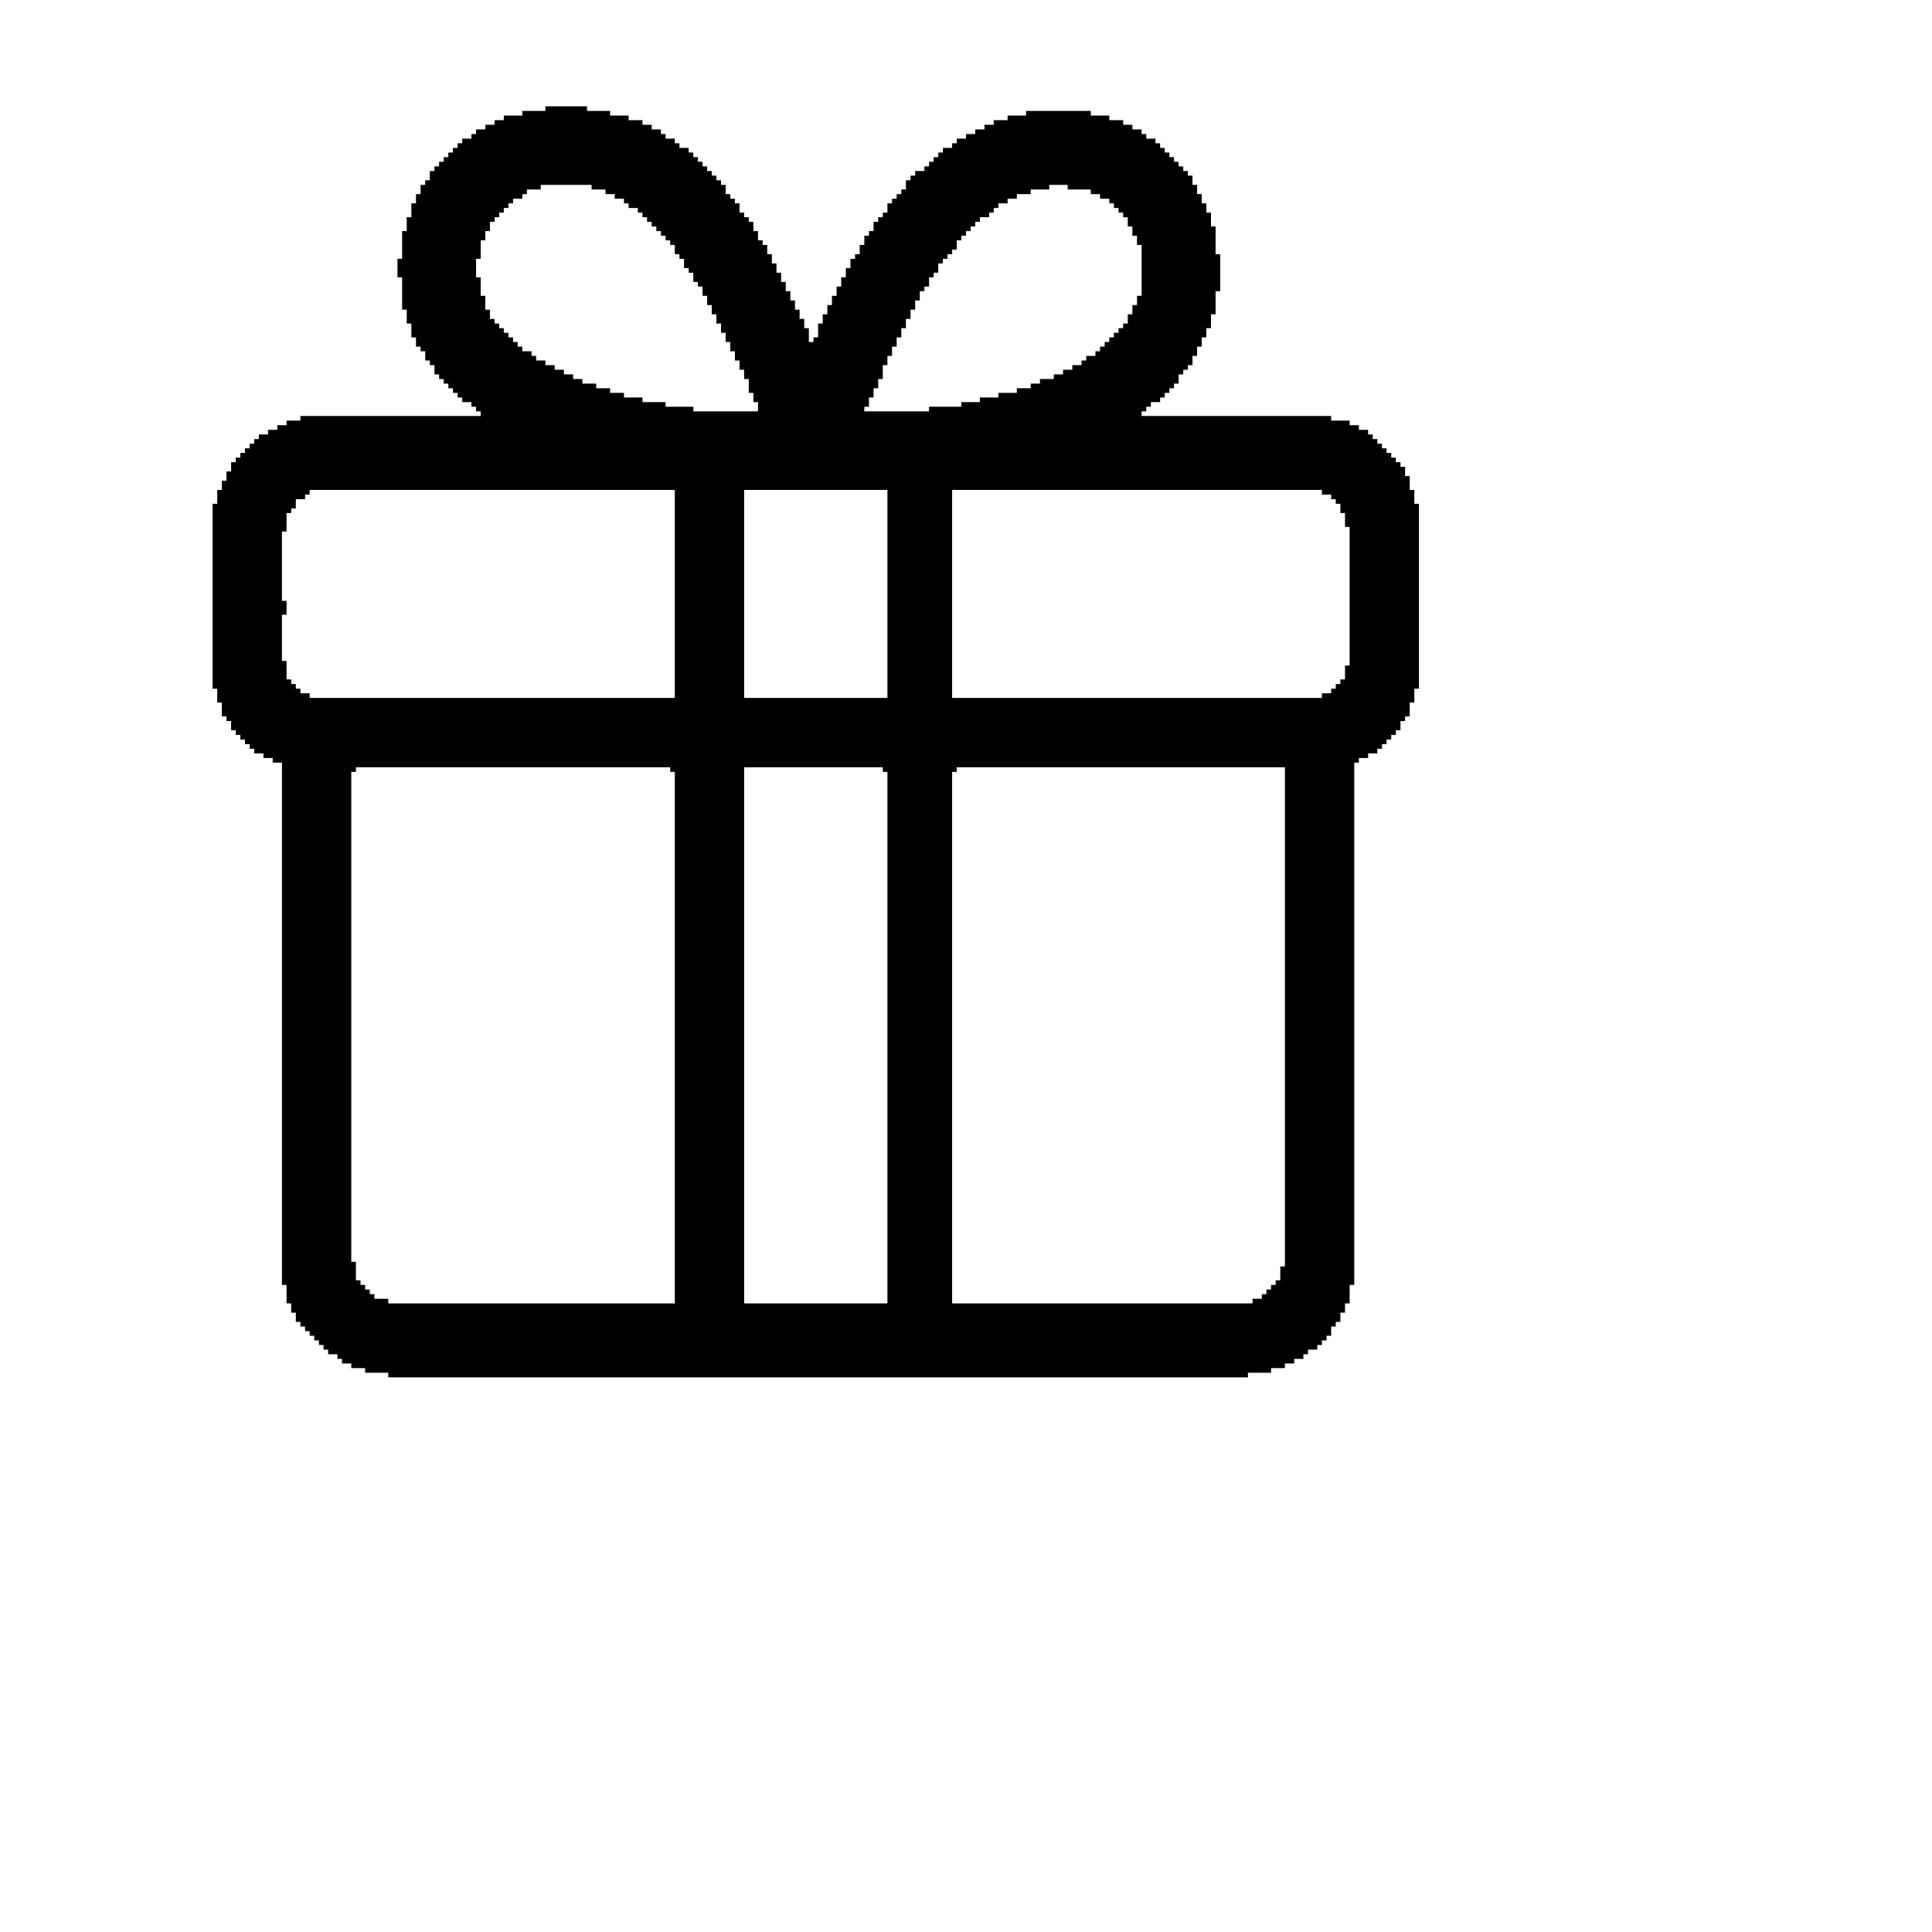
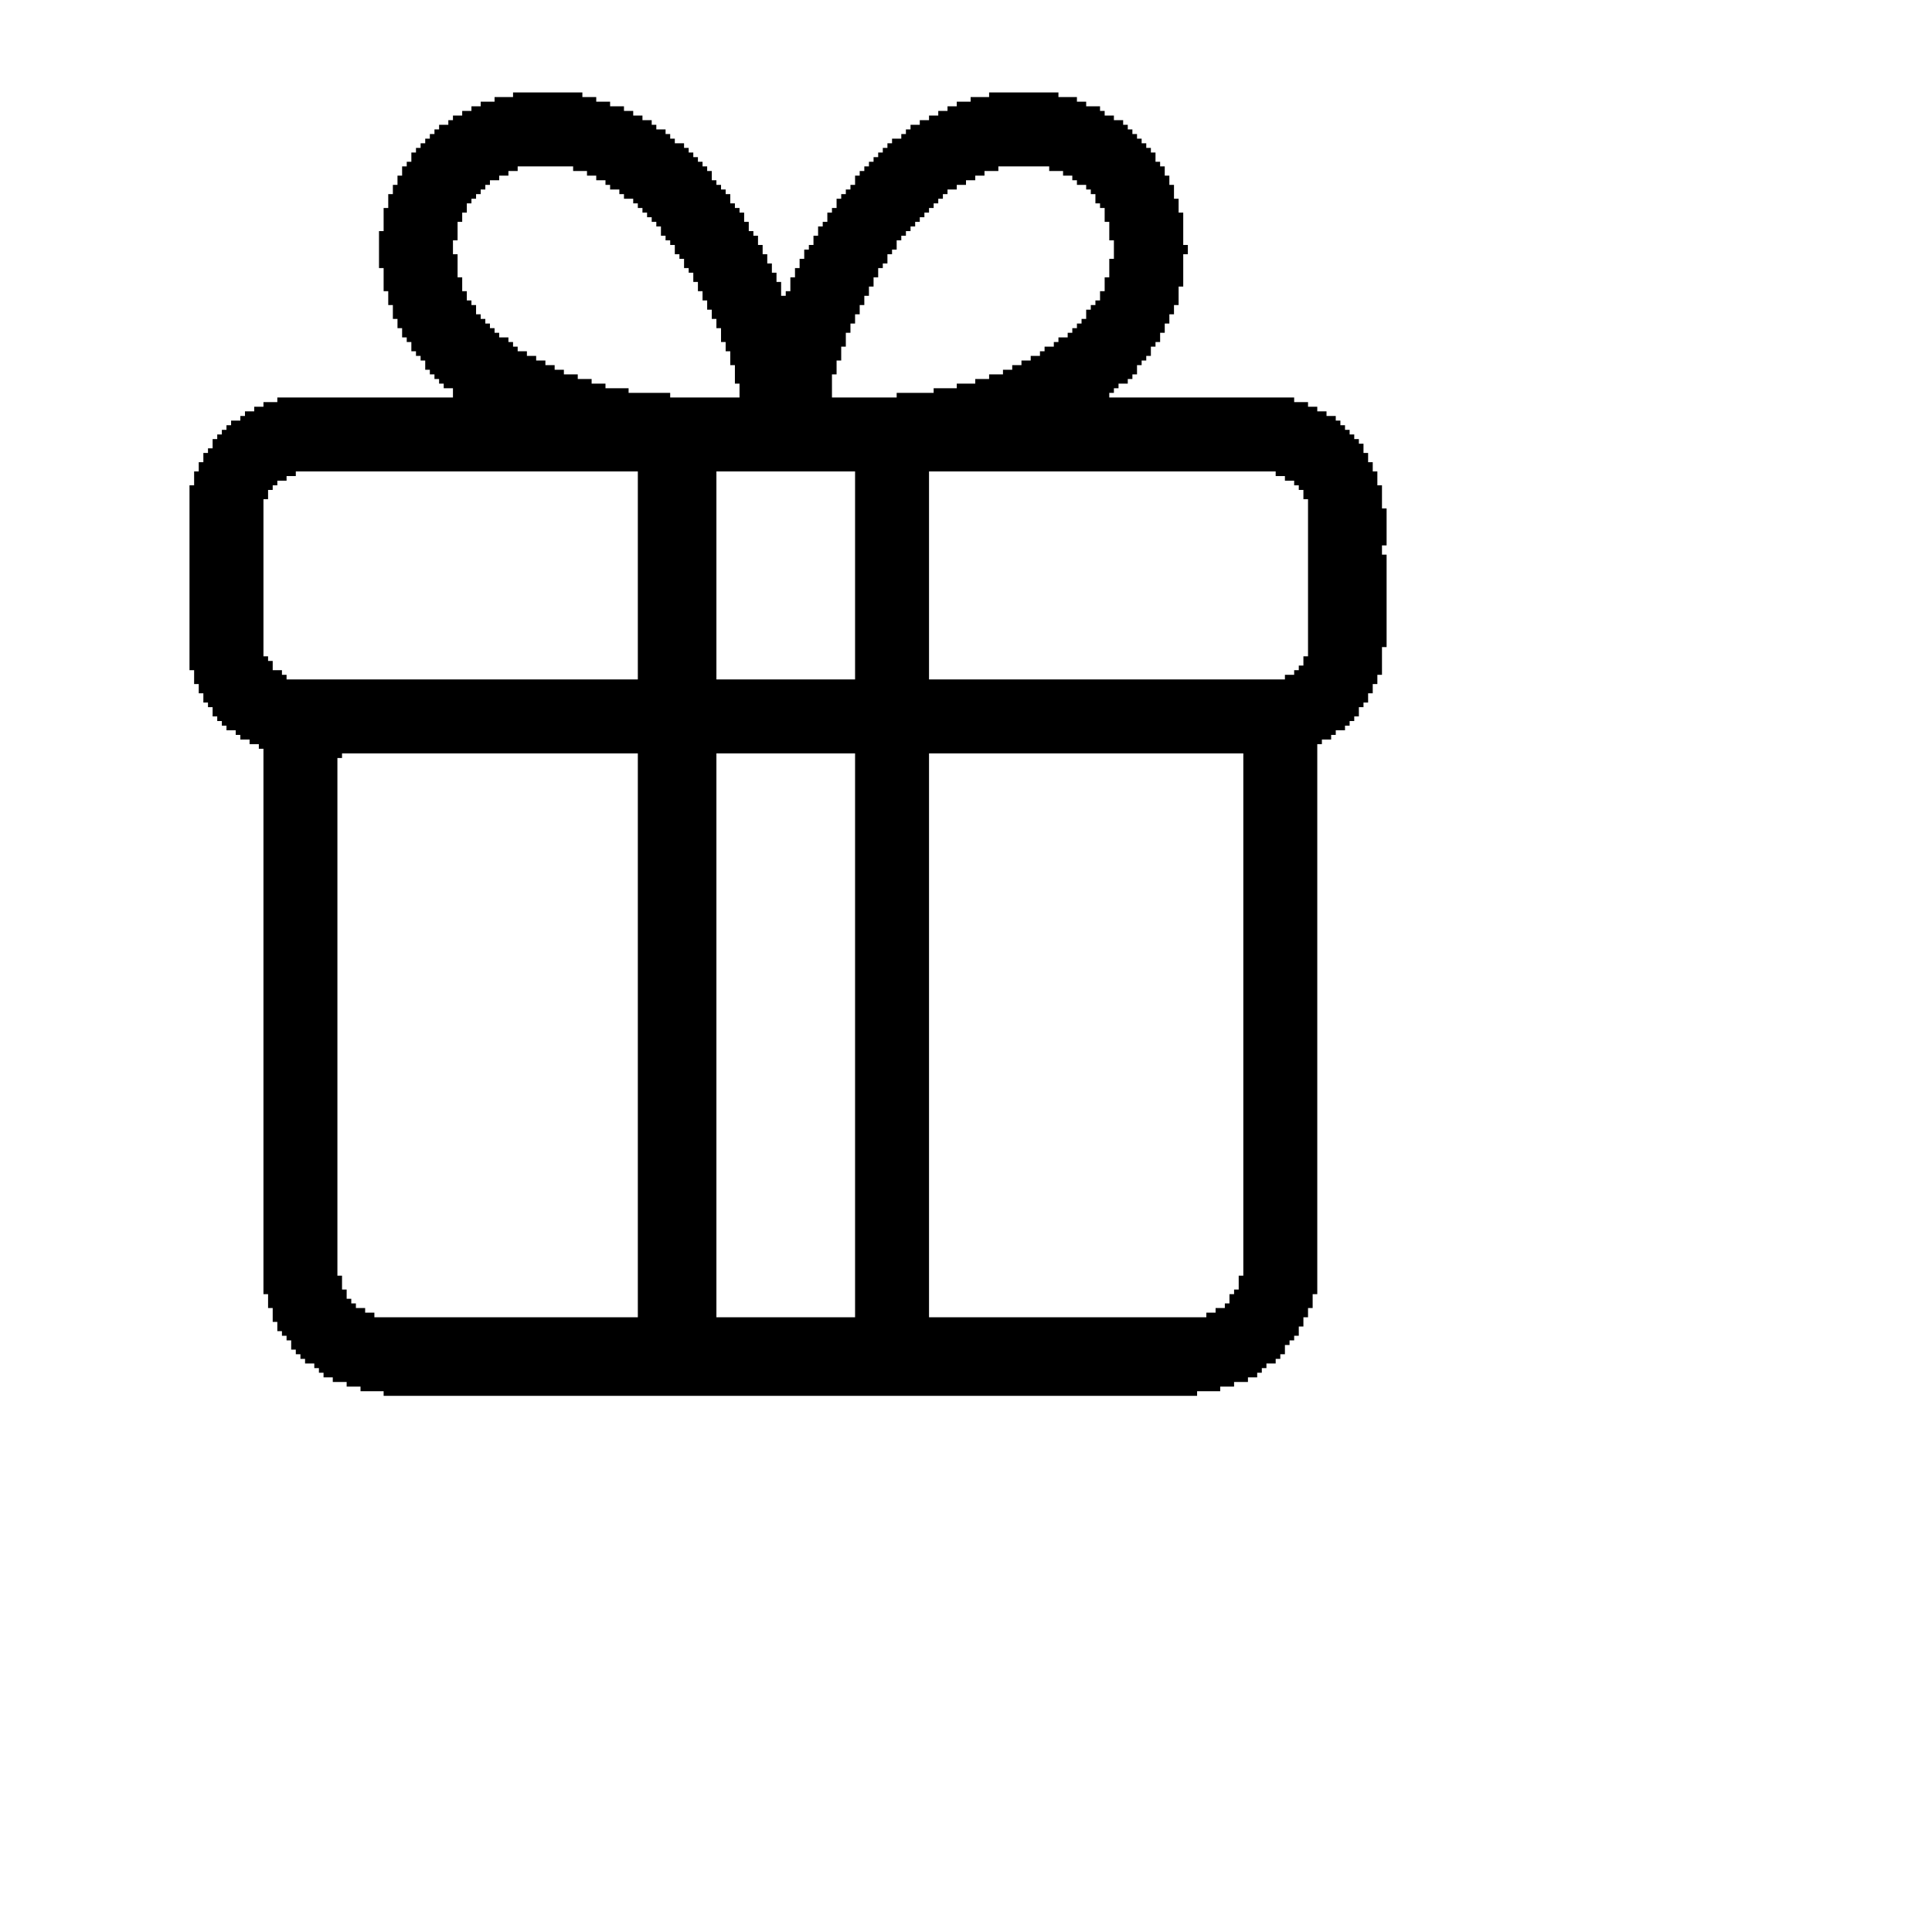
<svg xmlns="http://www.w3.org/2000/svg" viewBox="0 0 418 418">
-   <path fill="currentColor" stroke="none" fill-rule="evenodd" d="M118 23H127V24H118ZM113 24H132V25H113ZM222 24H236V25H222ZM109 25H136V26H109ZM218 25H240V26H218ZM107 26H139V27H107ZM215 26H243V27H215ZM105 27H141V28H105ZM213 27H245V28H213ZM103 28H143V29H103ZM211 28H247V29H211ZM102 29H144V30H102ZM209 29H248V30H209ZM100 30H146V31H100ZM207 30H250V31H207ZM99 31H147V32H99ZM206 31H251V32H206ZM98 32H149V33H98ZM204 32H252V33H204ZM97 33H150V34H97ZM203 33H253V34H203ZM96 34H151V35H96ZM202 34H254V35H202ZM95 35H152V36H95ZM201 35H255V36H201ZM94 36H153V37H94ZM200 36H256V37H200ZM93 37H154V38H93ZM198 37H257V38H198ZM93 38H155V39H93ZM197 38H258V39H197ZM92 39H156V40H92ZM196 39H258V40H196ZM91 40H117V41H91ZM128 40H157V41H128ZM196 40H227V41H196ZM231 40H259V41H231ZM91 41H114V42H91ZM131 41H157V42H131ZM195 41H223V42H195ZM236 41H259V42H236ZM90 42H113V43H90ZM133 42H158V43H133ZM194 42H220V43H194ZM238 42H260V43H238ZM90 43H111V44H90ZM135 43H159V44H135ZM193 43H218V44H193ZM240 43H260V44H240ZM89 44H110V45H89ZM136 44H160V45H136ZM192 44H216V45H192ZM241 44H261V45H241ZM89 45H109V46H89ZM138 45H160V46H138ZM192 45H215V46H192ZM242 45H261V46H242ZM89 46H108V47H89ZM139 46H161V47H139ZM191 46H214V47H191ZM243 46H262V47H243ZM88 47H107V48H88ZM140 47H162V48H140ZM190 47H212V48H190ZM141 48H163V49H141ZM189 48H211V49H189ZM244 47H262V49H244ZM88 48H106V50H88ZM142 49H163V50H142ZM189 49H210V50H189ZM143 50H164V51H143ZM188 50H209V51H188ZM245 49H263V51H245ZM87 50H105V52H87ZM144 51H164V52H144ZM187 51H208V52H187ZM145 52H165V53H145ZM187 52H207V53H187ZM246 51H263V53H246ZM186 53H207V54H186ZM146 53H166V55H146ZM186 54H206V55H186ZM247 53H263V55H247ZM87 52H104V56H87ZM147 55H167V56H147ZM185 55H205V56H185ZM148 56H167V57H148ZM184 56H204V57H184ZM148 57H168V58H148ZM184 57H203V58H184ZM149 58H168V59H149ZM183 58H203V59H183ZM86 56H103V60H86ZM183 59H202V60H183ZM150 59H169V61H150ZM151 61H170V62H151ZM182 60H201V62H182ZM152 62H170V63H152ZM181 62H200V63H181ZM247 55H264V63H247ZM87 60H104V64H87ZM152 63H171V64H152ZM181 63H199V64H181ZM247 63H263V64H247ZM153 64H171V65H153ZM180 64H199V65H180ZM153 65H172V66H153ZM180 65H198V66H180ZM246 64H263V66H246ZM87 64H105V67H87ZM154 66H172V67H154ZM179 66H198V67H179ZM154 67H173V68H154ZM179 67H197V68H179ZM245 66H263V68H245ZM88 67H106V69H88ZM155 68H173V69H155ZM178 68H197V69H178ZM88 69H107V70H88ZM155 69H174V70H155ZM178 69H196V70H178ZM244 68H262V70H244ZM89 70H108V71H89ZM156 70H174V71H156ZM177 70H196V71H177ZM243 70H262V71H243ZM89 71H109V72H89ZM156 71H175V72H156ZM242 71H261V72H242ZM89 72H110V73H89ZM177 71H195V73H177ZM241 72H261V73H241ZM90 73H111V74H90ZM157 72H175V74H157ZM176 73H194V74H176ZM240 73H260V74H240ZM90 74H112V75H90ZM158 74H194V75H158ZM239 74H260V75H239ZM91 75H113V76H91ZM158 75H193V76H158ZM238 75H259V76H238ZM92 76H115V77H92ZM159 76H193V77H159ZM237 76H259V77H237ZM92 77H116V78H92ZM159 77H192V78H159ZM235 77H258V78H235ZM93 78H118V79H93ZM160 78H192V79H160ZM234 78H258V79H234ZM94 79H120V80H94ZM160 79H191V80H160ZM232 79H257V80H232ZM94 80H122V81H94ZM230 80H256V81H230ZM95 81H124V82H95ZM161 80H191V82H161ZM228 81H255V82H228ZM96 82H126V83H96ZM225 82H255V83H225ZM97 83H129V84H97ZM162 82H190V84H162ZM223 83H254V84H223ZM98 84H132V85H98ZM162 84H189V85H162ZM220 84H253V85H220ZM99 85H135V86H99ZM163 85H189V86H163ZM216 85H252V86H216ZM100 86H139V87H100ZM163 86H188V87H163ZM212 86H251V87H212ZM102 87H144V88H102ZM164 87H188V88H164ZM208 87H249V88H208ZM103 88H150V89H103ZM164 88H187V89H164ZM201 88H248V89H201ZM104 89H247V90H104ZM65 90H288V91H65ZM62 91H292V92H62ZM60 92H294V93H60ZM58 93H296V94H58ZM56 94H297V95H56ZM55 95H298V96H55ZM54 96H299V97H54ZM53 97H300V98H53ZM52 98H301V99H52ZM51 99H302V100H51ZM50 100H303V101H50ZM50 101H304V102H50ZM49 102H304V103H49ZM49 103H305V104H49ZM48 104H305V106H48ZM47 106H67V107H47ZM286 106H306V107H286ZM47 107H66V108H47ZM288 107H306V108H288ZM47 108H64V109H47ZM289 108H306V109H289ZM46 109H64V110H46ZM46 110H63V111H46ZM290 109H307V111H290ZM291 111H307V114H291ZM46 111H62V115H46ZM46 115H61V130H46ZM46 130H62V133H46ZM46 133H61V143H46ZM292 114H307V144H292ZM46 143H62V147H46ZM291 144H307V147H291ZM46 147H63V148H46ZM290 147H307V148H290ZM46 148H64V149H46ZM289 148H307V149H289ZM47 149H65V150H47ZM288 149H306V150H288ZM47 150H67V151H47ZM146 106H161V151H146ZM192 106H206V151H192ZM286 150H306V151H286ZM47 151H306V152H47ZM48 152H305V155H48ZM49 155H304V156H49ZM50 156H303V158H50ZM51 158H302V159H51ZM52 159H301V160H52ZM53 160H300V161H53ZM54 161H299V162H54ZM55 162H298V163H55ZM57 163H296V164H57ZM59 164H294V165H59ZM61 165H293V166H61ZM61 166H77V167H61ZM145 166H161V167H145ZM191 166H207V167H191ZM61 167H76V273H61ZM278 166H293V274H278ZM61 273H77V277H61ZM277 274H293V277H277ZM61 277H78V278H61ZM276 277H293V278H276ZM62 278H79V279H62ZM275 278H292V279H275ZM62 279H80V280H62ZM274 279H292V280H274ZM62 280H81V281H62ZM273 280H292V281H273ZM62 281H84V282H62ZM146 167H161V282H146ZM192 167H206V282H192ZM271 281H292V282H271ZM63 282H291V284H63ZM64 284H290V286H64ZM65 286H289V287H65ZM66 287H288V288H66ZM67 288H288V289H67ZM68 289H287V290H68ZM69 290H286V291H69ZM70 291H285V292H70ZM71 292H283V293H71ZM73 293H282V294H73ZM74 294H280V295H74ZM76 295H278V296H76ZM79 296H275V297H79ZM84 297H270V298H84Z" />
+   <path fill="currentColor" stroke="none" fill-rule="evenodd" d="M111 20H126V21H111ZM214 20H229V21H214ZM107 21H129V22H107ZM210 21H233V22H210ZM104 22H132V23H104ZM207 22H235V23H207ZM102 23H135V24H102ZM205 23H238V24H205ZM100 24H137V25H100ZM203 24H239V25H203ZM98 25H139V26H98ZM201 25H241V26H201ZM97 26H141V27H97ZM199 26H243V27H199ZM95 27H142V28H95ZM197 27H244V28H197ZM94 28H144V29H94ZM196 28H245V29H196ZM93 29H145V30H93ZM195 29H246V30H195ZM92 30H146V31H92ZM193 30H247V31H193ZM91 31H148V32H91ZM192 31H248V32H192ZM90 32H149V33H90ZM191 32H249V33H191ZM89 33H150V34H89ZM190 33H250V34H190ZM89 34H151V35H89ZM189 34H250V35H189ZM88 35H152V36H88ZM188 35H251V36H188ZM87 36H112V37H87ZM124 36H153V37H124ZM187 36H216V37H187ZM227 36H252V37H227ZM87 37H110V38H87ZM127 37H154V38H127ZM186 37H213V38H186ZM230 37H252V38H230ZM86 38H108V39H86ZM129 38H154V39H129ZM185 38H211V39H185ZM232 38H253V39H232ZM86 39H106V40H86ZM131 39H155V40H131ZM185 39H209V40H185ZM233 39H253V40H233ZM85 40H105V41H85ZM132 40H156V41H132ZM184 40H207V41H184ZM235 40H254V41H235ZM85 41H104V42H85ZM134 41H157V42H134ZM183 41H205V42H183ZM236 41H254V42H236ZM84 42H103V43H84ZM135 42H158V43H135ZM182 42H204V43H182ZM237 42H254V43H237ZM84 43H102V44H84ZM137 43H158V44H137ZM181 43H203V44H181ZM237 43H255V44H237ZM84 44H101V45H84ZM138 44H159V45H138ZM181 44H202V45H181ZM238 44H255V45H238ZM83 45H101V46H83ZM139 45H160V46H139ZM180 45H201V46H180ZM239 45H255V46H239ZM140 46H161V47H140ZM179 46H200V47H179ZM83 46H100V48H83ZM141 47H161V48H141ZM179 47H199V48H179ZM239 46H256V48H239ZM142 48H162V49H142ZM178 48H198V49H178ZM83 48H99V50H83ZM143 49H162V50H143ZM177 49H197V50H177ZM143 50H163V51H143ZM177 50H196V51H177ZM82 50H99V52H82ZM144 51H164V52H144ZM176 51H195V52H176ZM240 48H256V52H240ZM145 52H164V53H145ZM176 52H194V53H176ZM241 52H256V53H241ZM175 53H194V54H175ZM82 52H98V55H82ZM146 53H165V55H146ZM174 54H193V55H174ZM241 53H257V55H241ZM147 55H166V56H147ZM174 55H192V56H174ZM241 55H256V56H241ZM148 56H166V57H148ZM173 56H192V57H173ZM82 55H99V58H82ZM148 57H167V58H148ZM173 57H191V58H173ZM149 58H167V59H149ZM83 58H99V60H83ZM172 58H190V60H172ZM240 56H256V60H240ZM150 59H168V61H150ZM171 60H189V62H171ZM239 60H256V62H239ZM83 60H100V63H83ZM151 61H169V63H151ZM171 62H188V63H171ZM239 62H255V63H239ZM152 63H169V64H152ZM170 63H188V64H170ZM84 63H101V65H84ZM152 64H187V65H152ZM238 63H255V65H238ZM84 65H102V66H84ZM153 65H187V66H153ZM237 65H255V66H237ZM153 66H186V67H153ZM236 66H254V67H236ZM85 66H103V68H85ZM154 67H186V68H154ZM235 67H254V68H235ZM85 68H104V69H85ZM154 68H185V69H154ZM235 68H253V69H235ZM86 69H105V70H86ZM155 69H185V70H155ZM234 69H253V70H234ZM86 70H106V71H86ZM155 70H184V71H155ZM233 70H252V71H233ZM87 71H107V72H87ZM156 71H184V72H156ZM232 71H252V72H232ZM87 72H108V73H87ZM231 72H251V73H231ZM88 73H110V74H88ZM156 72H183V74H156ZM229 73H251V74H229ZM89 74H111V75H89ZM157 74H183V75H157ZM228 74H250V75H228ZM89 75H112V76H89ZM157 75H182V76H157ZM226 75H249V76H226ZM90 76H114V77H90ZM225 76H249V77H225ZM91 77H116V78H91ZM158 76H182V78H158ZM223 77H248V78H223ZM92 78H118V79H92ZM158 78H181V79H158ZM221 78H247V79H221ZM92 79H120V80H92ZM219 79H246V80H219ZM93 80H122V81H93ZM159 79H181V81H159ZM217 80H246V81H217ZM94 81H125V82H94ZM214 81H245V82H214ZM95 82H128V83H95ZM159 81H180V83H159ZM211 82H244V83H211ZM96 83H131V84H96ZM207 83H242V84H207ZM98 84H136V85H98ZM202 84H241V85H202ZM98 85H145V86H98ZM160 83H180V86H160ZM194 85H240V86H194ZM60 86H280V87H60ZM57 87H283V88H57ZM55 88H285V89H55ZM53 89H287V90H53ZM52 90H289V91H52ZM50 91H290V92H50ZM49 92H291V93H49ZM48 93H292V94H48ZM47 94H293V95H47ZM46 95H294V96H46ZM46 96H295V97H46ZM45 97H295V98H45ZM44 98H296V100H44ZM43 100H297V102H43ZM42 102H64V103H42ZM276 102H298V103H276ZM42 103H62V104H42ZM278 103H298V104H278ZM42 104H60V105H42ZM280 104H298V105H280ZM41 105H59V106H41ZM281 105H299V106H281ZM41 106H58V108H41ZM282 106H299V108H282ZM283 108H299V110H283ZM283 110H300V118H283ZM283 118H299V120H283ZM283 120H300V140H283ZM41 108H57V142H41ZM283 140H299V142H283ZM41 142H58V143H41ZM282 142H299V144H282ZM41 143H59V145H41ZM281 144H299V145H281ZM42 145H61V146H42ZM280 145H299V146H280ZM42 146H62V147H42ZM138 102H155V147H138ZM185 102H201V147H185ZM278 146H298V147H278ZM42 147H298V148H42ZM43 148H297V150H43ZM44 150H296V152H44ZM45 152H295V153H45ZM46 153H294V155H46ZM47 155H293V156H47ZM48 156H292V157H48ZM49 157H291V158H49ZM51 158H289V159H51ZM52 159H288V160H52ZM54 160H286V161H54ZM56 161H285V162H56ZM57 162H285V163H57ZM57 163H74V164H57ZM57 164H73V276H57ZM269 163H285V276H269ZM57 276H74V279H57ZM268 276H285V279H268ZM57 279H75V280H57ZM267 279H285V280H267ZM58 280H75V281H58ZM58 281H76V282H58ZM266 280H284V282H266ZM58 282H77V283H58ZM265 282H284V283H265ZM59 283H79V284H59ZM263 283H283V284H263ZM59 284H81V285H59ZM138 163H155V285H138ZM185 163H201V285H185ZM261 284H283V285H261ZM59 285H282V286H59ZM60 286H282V287H60ZM60 287H281V288H60ZM61 288H281V289H61ZM62 289H280V290H62ZM63 290H279V291H63ZM63 291H278V292H63ZM64 292H278V293H64ZM65 293H277V294H65ZM66 294H276V295H66ZM68 295H274V296H68ZM69 296H273V297H69ZM70 297H272V298H70ZM72 298H270V299H72ZM75 299H267V300H75ZM78 300H264V301H78ZM83 301H259V302H83Z" />
</svg>
